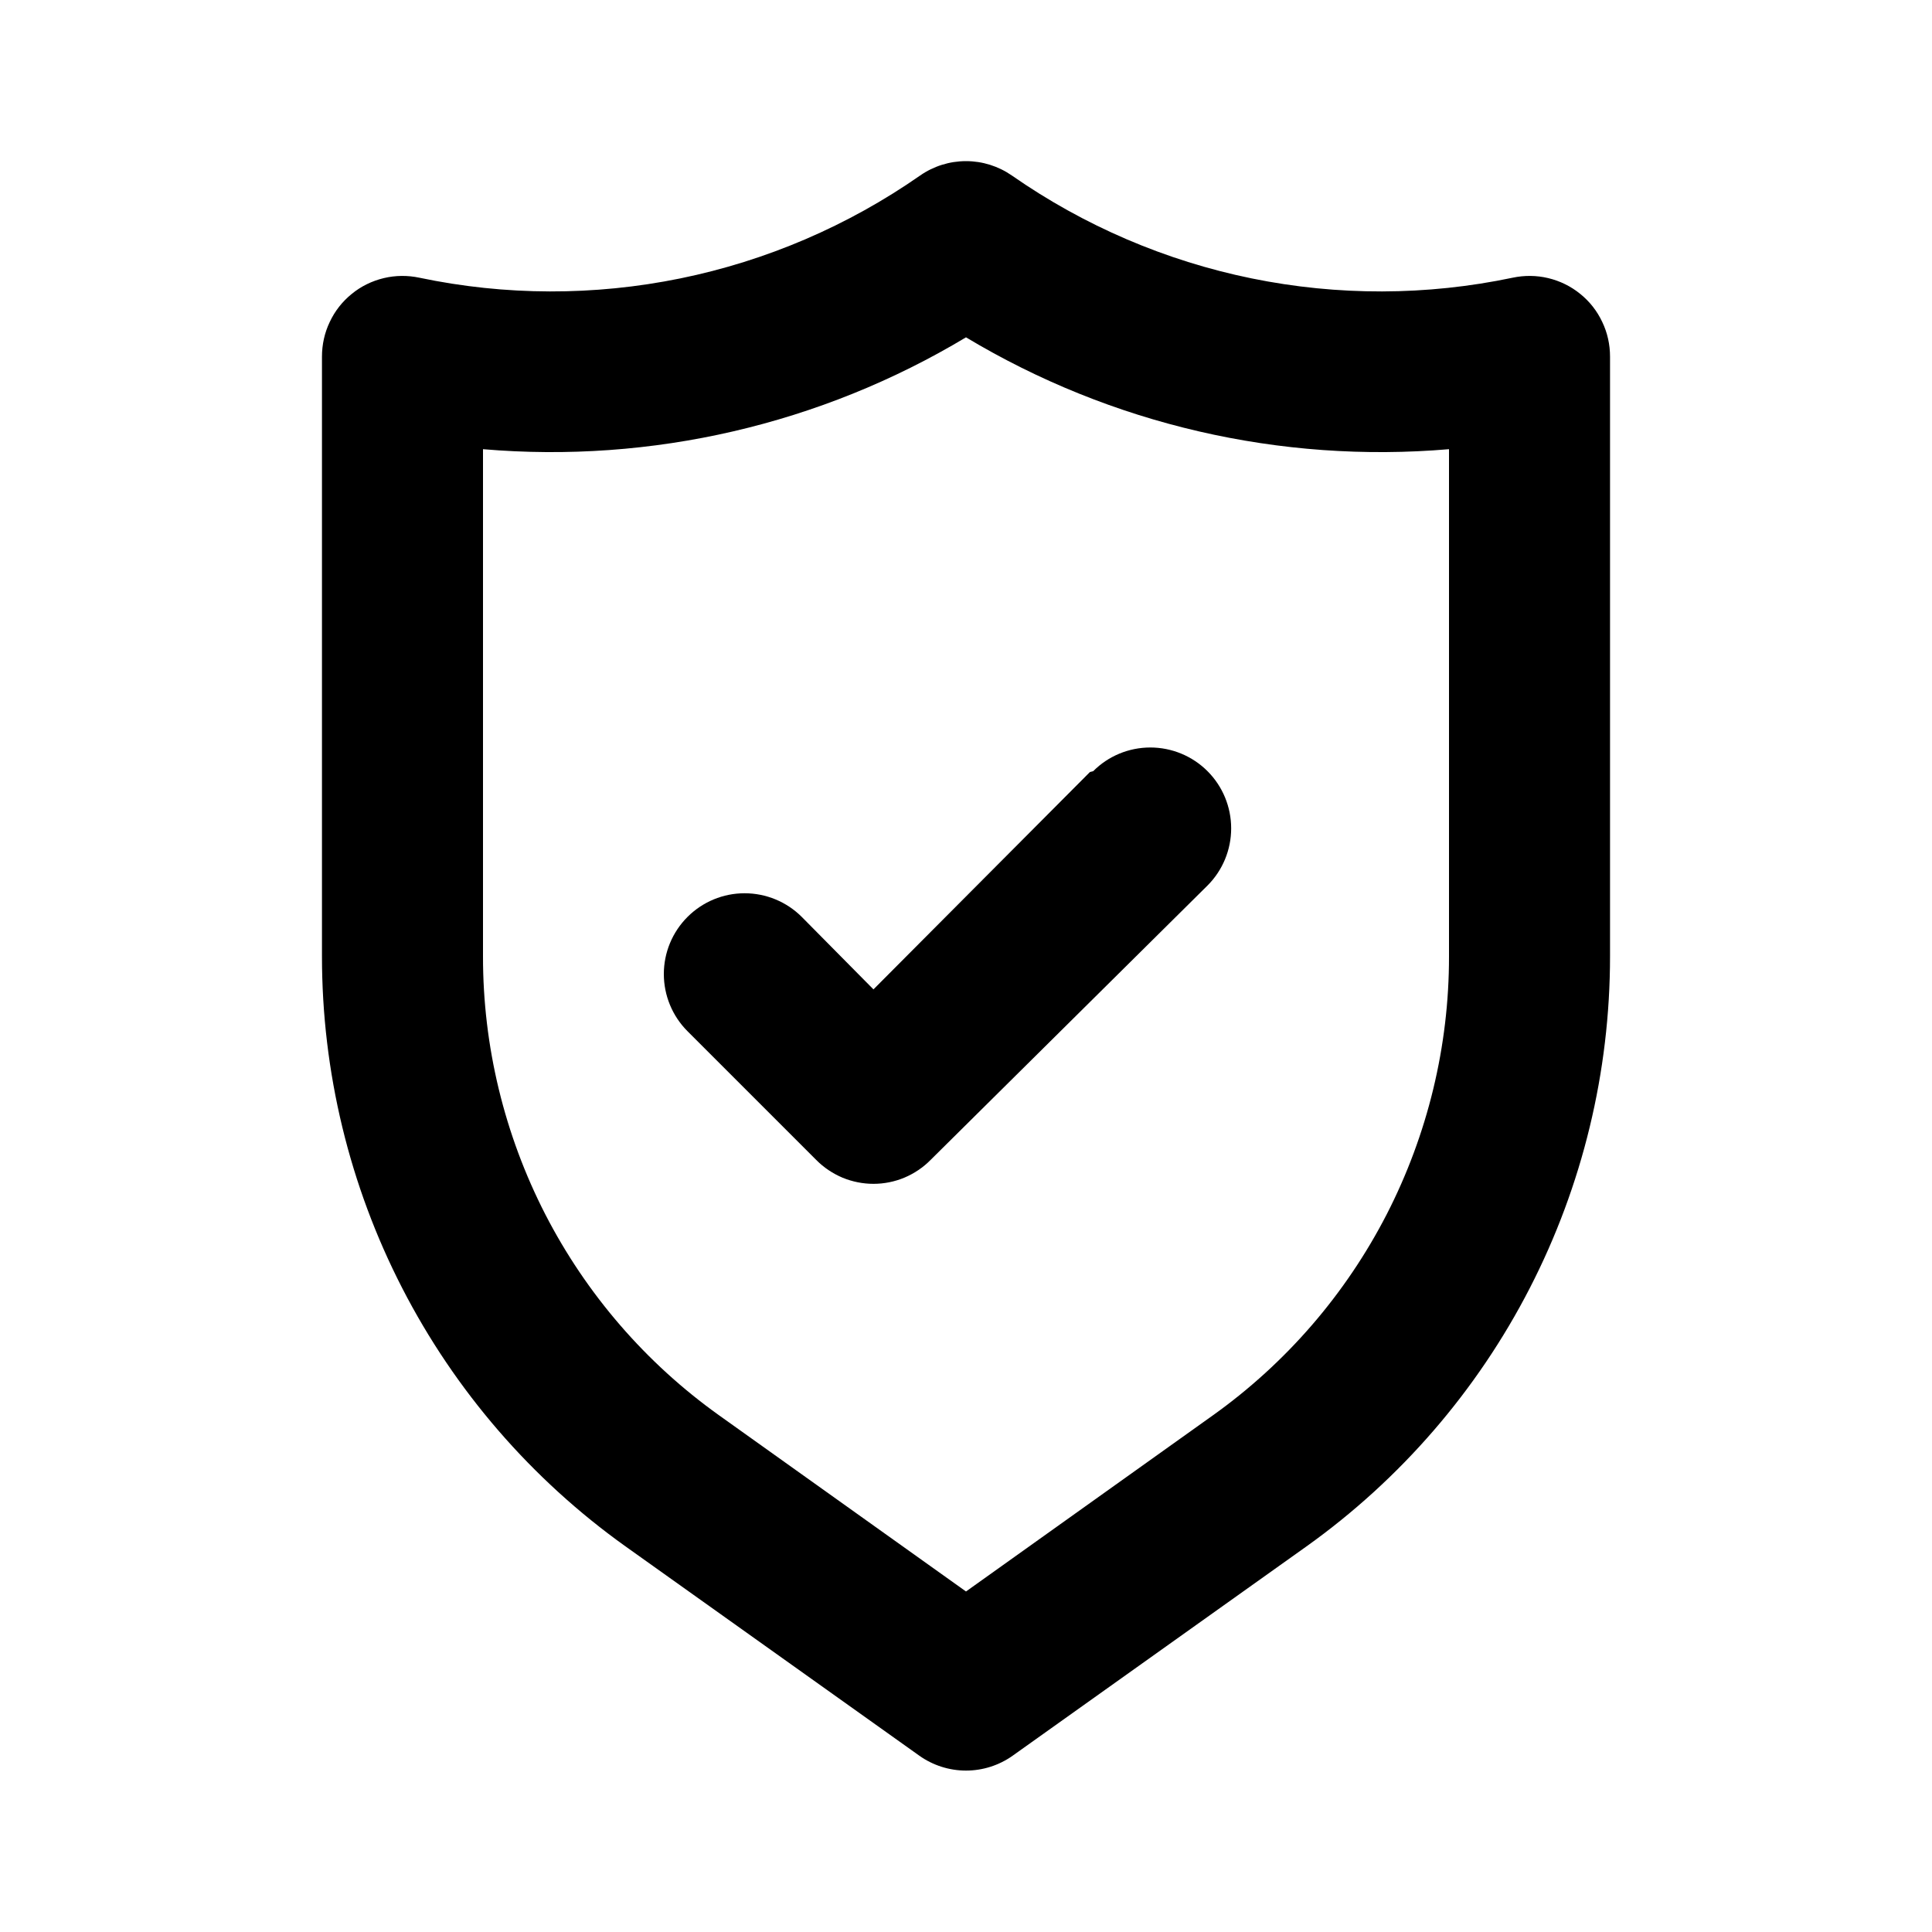
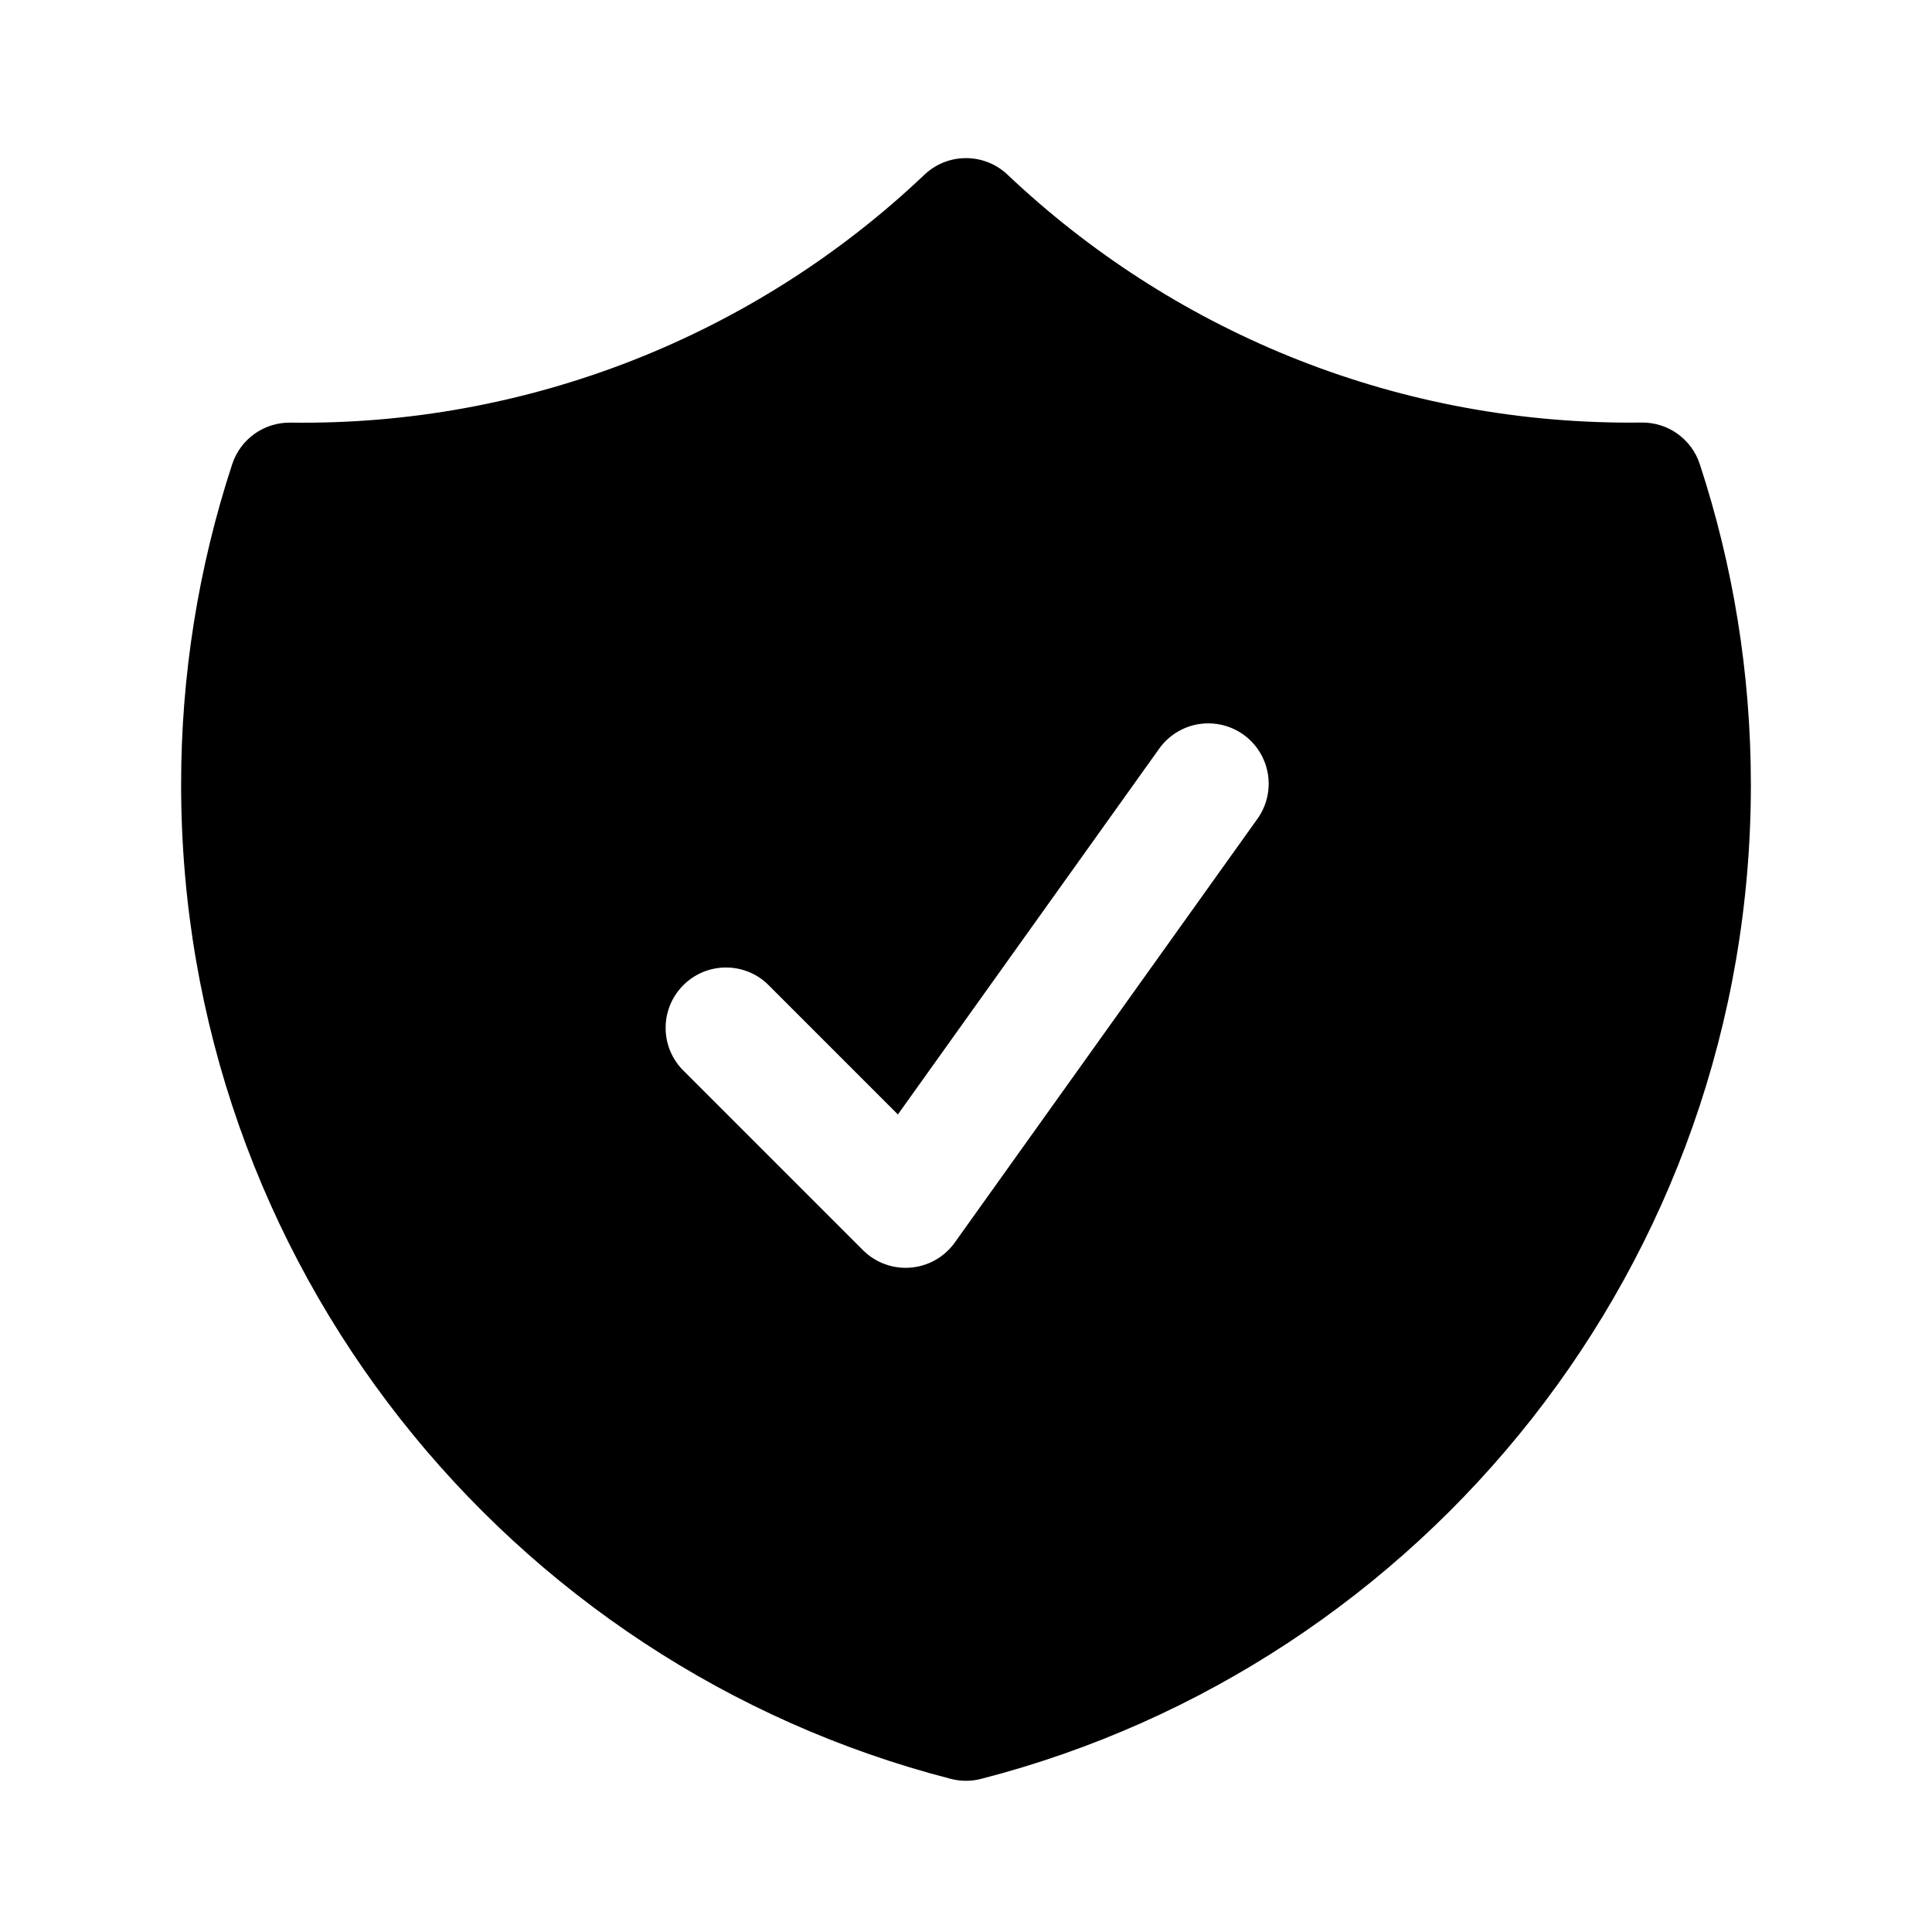
- <svg xmlns="http://www.w3.org/2000/svg" width="20" height="20" viewBox="0 0 20 20" fill="none">
-   <path d="M16.358 3.042C16.261 2.963 16.148 2.908 16.027 2.879C15.906 2.85 15.78 2.849 15.658 2.875C14.768 3.062 13.848 3.064 12.957 2.882C12.066 2.7 11.221 2.337 10.475 1.817C10.335 1.72 10.17 1.668 10 1.668C9.83 1.668 9.664 1.72 9.525 1.817C8.779 2.337 7.934 2.7 7.043 2.882C6.151 3.064 5.232 3.062 4.342 2.875C4.22 2.849 4.094 2.85 3.973 2.879C3.852 2.908 3.738 2.963 3.642 3.042C3.545 3.12 3.467 3.219 3.414 3.332C3.36 3.444 3.333 3.567 3.333 3.692V9.9C3.333 11.095 3.617 12.272 4.164 13.335C4.71 14.397 5.503 15.314 6.475 16.008L9.517 18.175C9.658 18.275 9.827 18.329 10 18.329C10.173 18.329 10.342 18.275 10.483 18.175L13.525 16.008C14.497 15.314 15.29 14.397 15.836 13.335C16.383 12.272 16.667 11.095 16.667 9.9V3.692C16.667 3.567 16.64 3.444 16.586 3.332C16.533 3.219 16.455 3.12 16.358 3.042ZM15 9.9C15.001 10.829 14.779 11.745 14.355 12.571C13.93 13.397 13.314 14.11 12.558 14.65L10 16.475L7.442 14.65C6.686 14.11 6.07 13.397 5.645 12.571C5.221 11.745 4.999 10.829 5 9.9V4.65C6.747 4.799 8.497 4.394 10 3.492C11.503 4.394 13.253 4.799 15 4.65V9.9ZM11.283 7.992L9.042 10.242L8.3 9.492C8.143 9.335 7.93 9.247 7.708 9.247C7.486 9.247 7.274 9.335 7.117 9.492C6.96 9.649 6.872 9.861 6.872 10.083C6.872 10.305 6.96 10.518 7.117 10.675L8.45 12.008C8.527 12.086 8.62 12.148 8.721 12.191C8.823 12.233 8.932 12.255 9.042 12.255C9.152 12.255 9.261 12.233 9.362 12.191C9.464 12.148 9.556 12.086 9.633 12.008L12.5 9.167C12.657 9.01 12.745 8.797 12.745 8.575C12.745 8.353 12.657 8.14 12.5 7.983C12.343 7.826 12.13 7.738 11.908 7.738C11.686 7.738 11.473 7.826 11.317 7.983L11.283 7.992Z" fill="currentColor" />
+ <svg xmlns="http://www.w3.org/2000/svg" width="24" height="24" viewBox="0 0 24 24" fill="currentColor">
+   <path fill-rule="evenodd" d="M12.516 2.17a.75.75 0 0 0-1.032 0 11.209 11.209 0 0 1-7.877 3.08.75.75 0 0 0-.722.515A12.74 12.74 0 0 0 2.25 9.75c0 5.942 4.064 10.933 9.563 12.348a.749.749 0 0 0 .374 0c5.499-1.415 9.563-6.406 9.563-12.348 0-1.39-.223-2.73-.635-3.985a.75.75 0 0 0-.722-.516l-.143.001c-2.996 0-5.717-1.17-7.734-3.08Zm3.094 8.016a.75.75 0 1 0-1.22-.872l-3.236 4.53L9.53 12.22a.75.75 0 0 0-1.06 1.06l2.25 2.25a.75.75 0 0 0 1.14-.094l3.75-5.25Z" clip-rule="evenodd" />
</svg>
